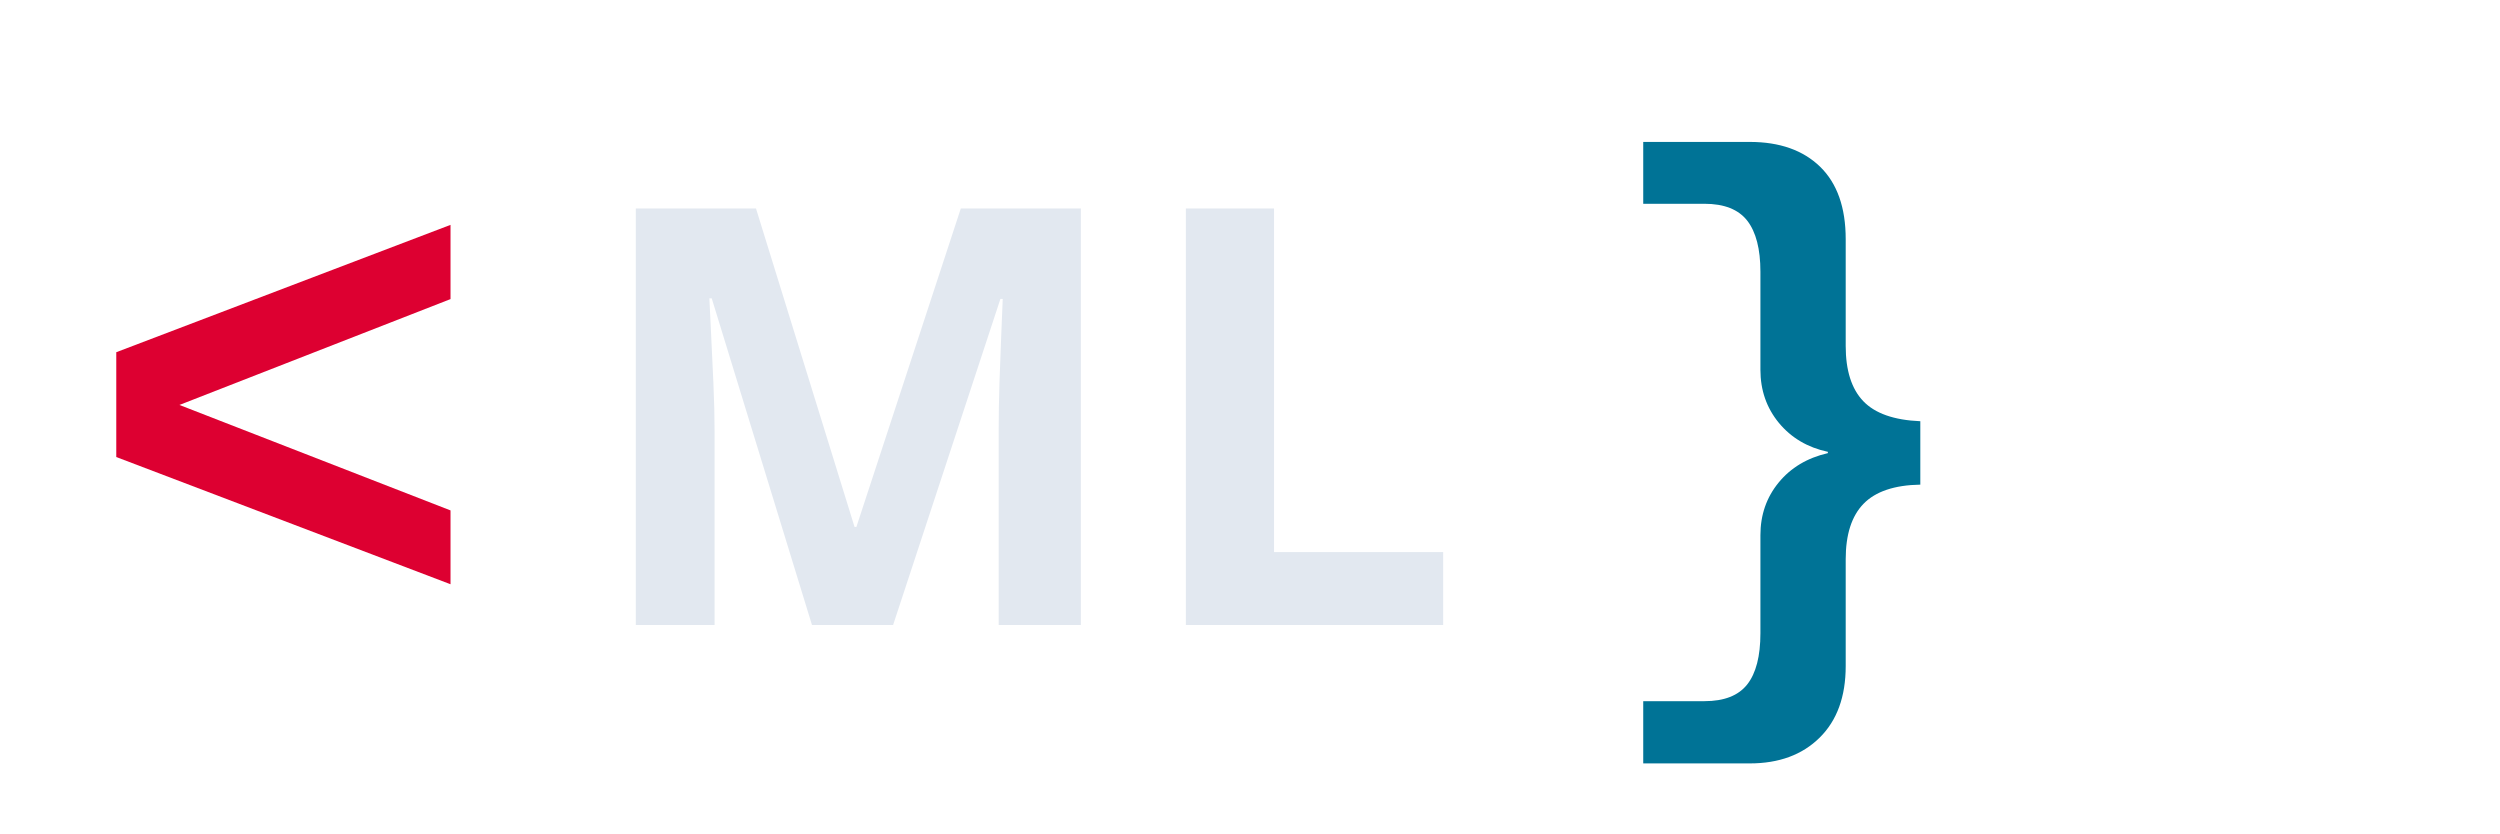
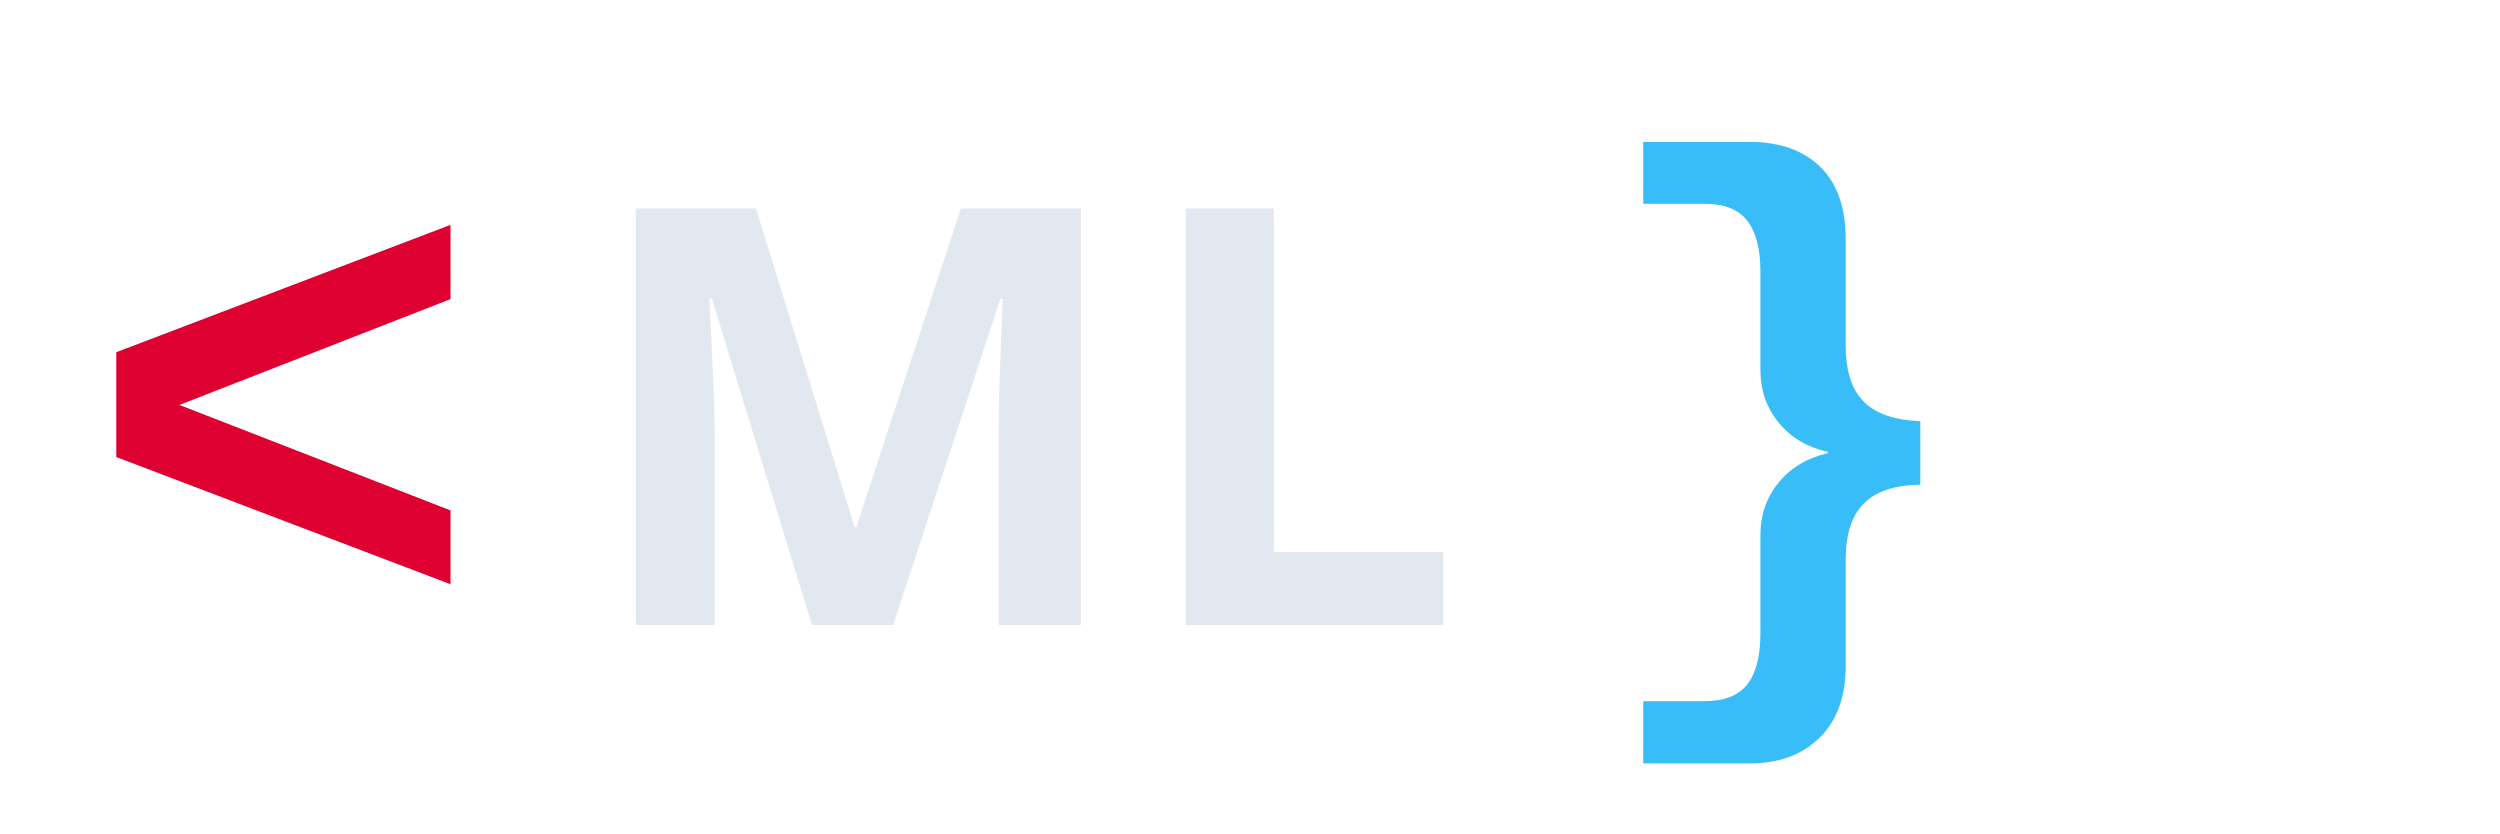
<svg xmlns="http://www.w3.org/2000/svg" viewBox="0 0 300 100" width="300" height="100">
  <defs>
    <style>
      /* CSS for the logo */
      .frontend { fill: #dd0031; font-family: 'Courier New', monospace; font-weight: bold; font-size: 80px; } /* Angular Red */
-       .backend { fill: #007396; font-family: 'Courier New', monospace; font-weight: bold; font-size: 80px; } /* Java Blue */
+       .backend { fill: #38bdf8; font-family: 'Courier New', monospace; font-weight: bold; font-size: 80px; } /* Sky 400 - Better Dark Mode Contrast */
      .initials { fill: #e2e8f0; font-family: sans-serif; font-weight: 800; font-size: 70px; }
      .tagline { fill: #94a3b8; font-family: sans-serif; font-size: 14px; letter-spacing: 1px; }
    </style>
  </defs>
  <text x="10" y="75" class="frontend">&lt;</text>
  <text x="70" y="75" class="initials">ML</text>
  <text x="190" y="75" class="backend">}</text>
</svg>
